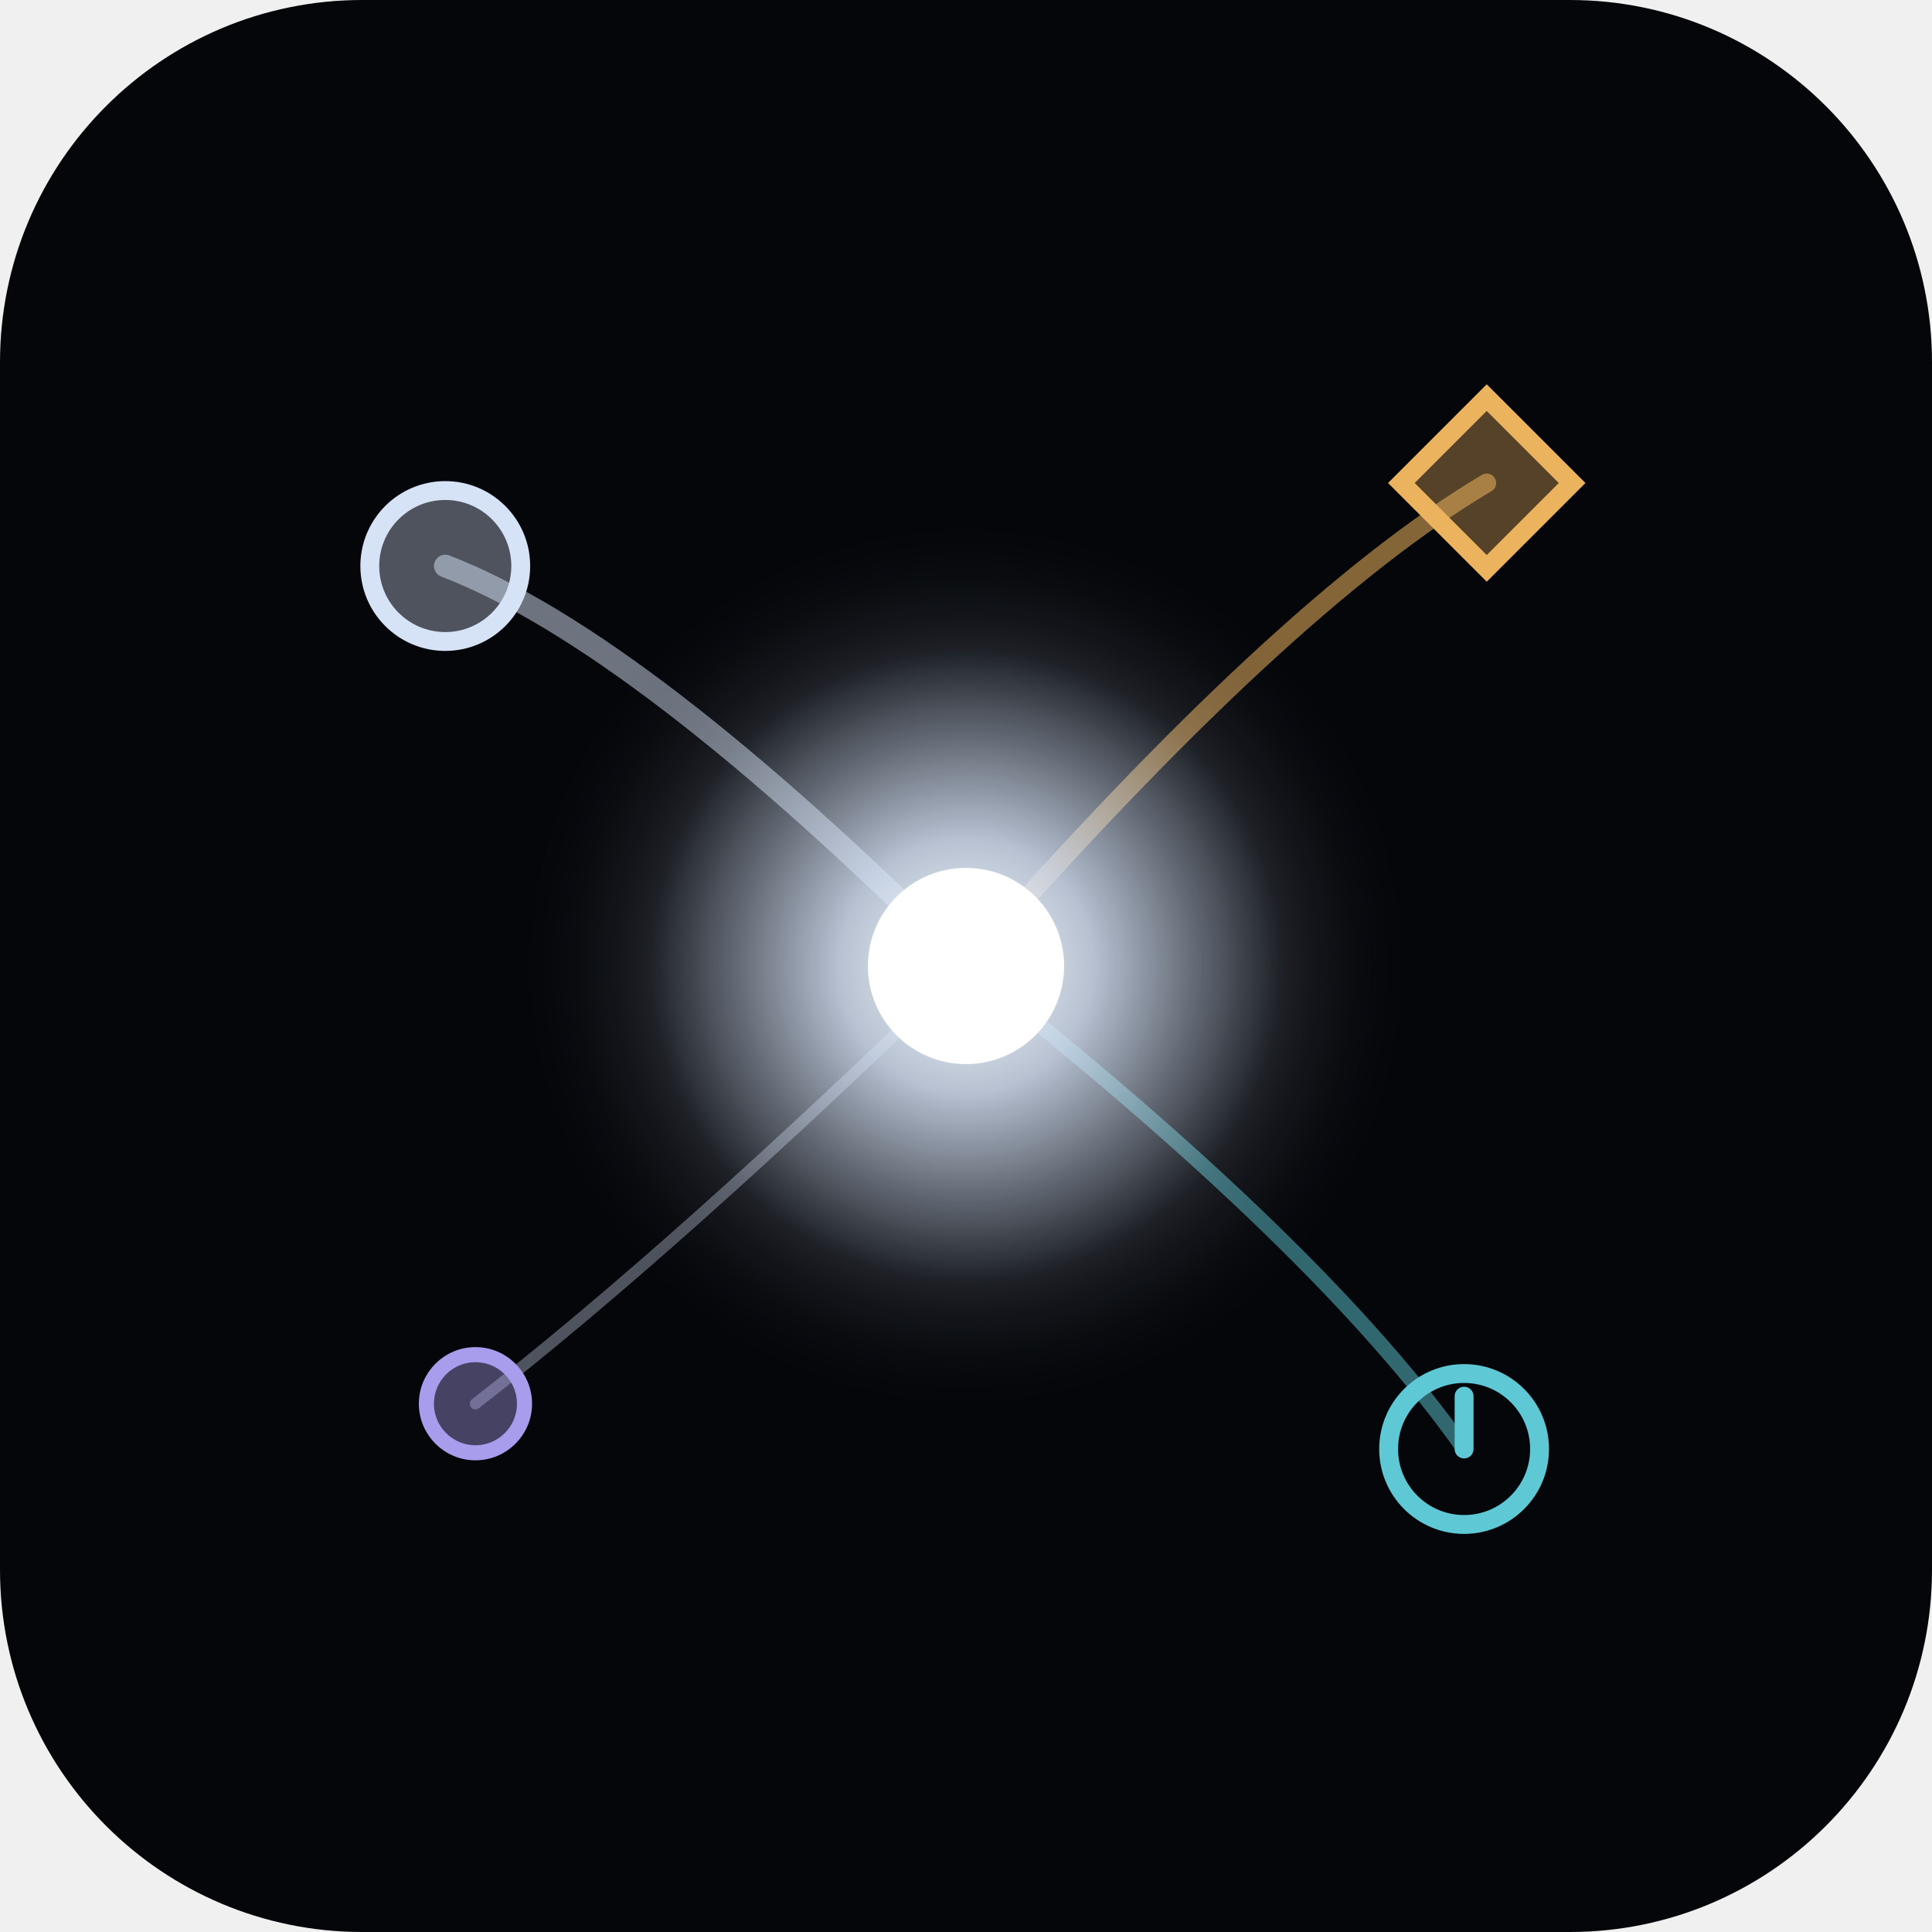
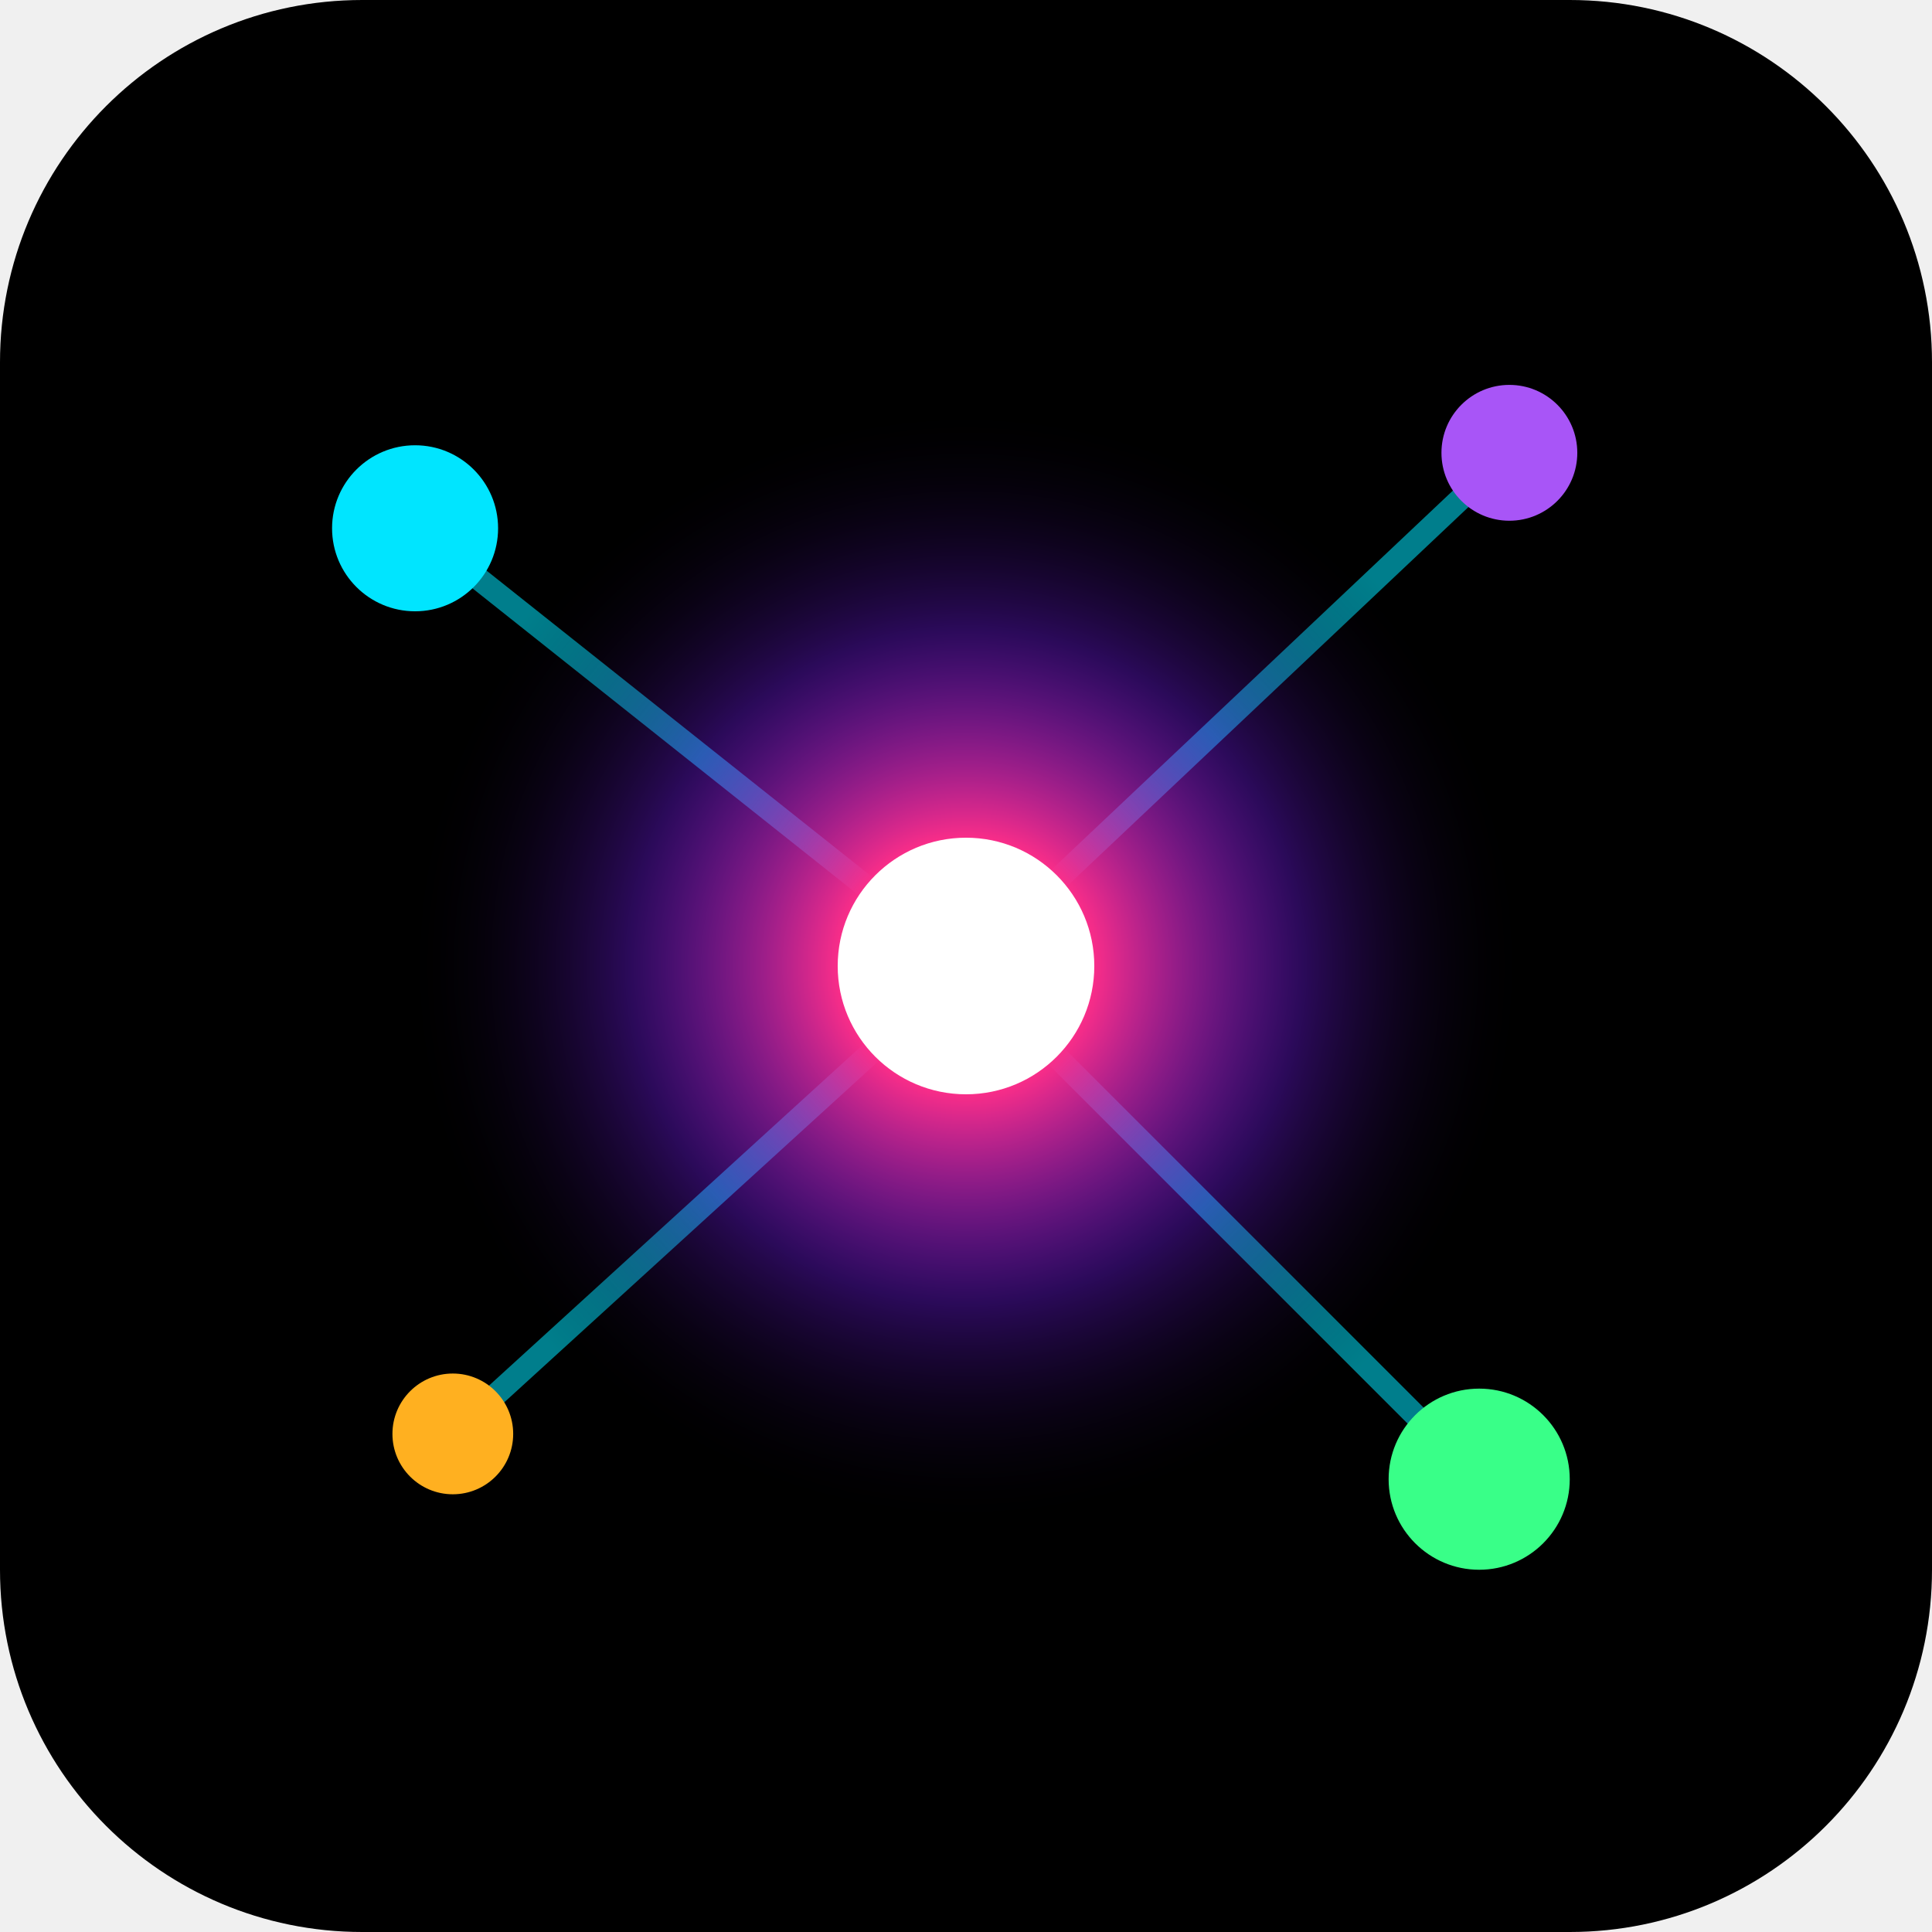
<svg xmlns="http://www.w3.org/2000/svg" viewBox="0 0 512 512">
  <defs>
    <radialGradient id="g" cx="50%" cy="50%" r="50%">
      <stop offset="0%" stop-color="#ffffff" />
-       <stop offset="28%" stop-color="#d6e2f5" stop-opacity="0.85" />
-       <stop offset="70%" stop-color="#d6e2f5" stop-opacity="0.12" />
-       <stop offset="100%" stop-color="#04060a" stop-opacity="0" />
+       <stop offset="22%" stop-color="#ff2e88" />
+       <stop offset="60%" stop-color="#7a1cff" stop-opacity="0.35" />
+       <stop offset="100%" stop-color="#000" stop-opacity="0" />
    </radialGradient>
  </defs>
-   <rect width="512" height="512" rx="96" fill="#04060a" />
-   <g fill="none" stroke-linecap="round">
-     <path d="M256 256 Q170 170 118 150" stroke="#d6e2f5" stroke-opacity="0.5" stroke-width="6" />
-     <path d="M256 256 Q340 160 394 128" stroke="#ecb35e" stroke-opacity="0.55" stroke-width="5" />
-     <path d="M256 256 Q350 330 388 384" stroke="#5ec8d4" stroke-opacity="0.5" stroke-width="4" />
-     <path d="M256 256 Q180 330 126 372" stroke="#d6e2f5" stroke-opacity="0.35" stroke-width="3" />
+   <rect width="512" height="512" rx="96" fill="#000" />
+   <g stroke="#00e5ff" stroke-opacity="0.55" stroke-width="6" fill="none">
+     <path d="M256 256 L110 140" />
+     <path d="M256 256 L400 120" />
+     <path d="M256 256 L392 392" />
+     <path d="M256 256 L120 380" />
  </g>
-   <circle cx="118" cy="150" r="20" fill="#d6e2f5" fill-opacity="0.35" stroke="#d6e2f5" stroke-width="5" />
-   <rect x="378" y="112" width="32" height="32" transform="rotate(45 394 128)" fill="#ecb35e" fill-opacity="0.35" stroke="#ecb35e" stroke-width="5" />
-   <circle cx="388" cy="384" r="20" fill="none" stroke="#5ec8d4" stroke-width="5" />
-   <path d="M388 384 L388 370" stroke="#5ec8d4" stroke-width="5" stroke-linecap="round" />
-   <circle cx="126" cy="372" r="13" fill="#a89cec" fill-opacity="0.4" stroke="#a89cec" stroke-width="4" />
-   <circle cx="256" cy="256" r="120" fill="url(#g)" />
-   <circle cx="256" cy="256" r="26" fill="#fff" />
+   <circle cx="110" cy="140" r="22" fill="#00e5ff" />
+   <circle cx="400" cy="120" r="18" fill="#a855f7" />
+   <circle cx="392" cy="392" r="24" fill="#39ff88" />
+   <circle cx="120" cy="380" r="16" fill="#ffb020" />
+   <circle cx="256" cy="256" r="150" fill="url(#g)" />
+   <circle cx="256" cy="256" r="34" fill="#fff" />
</svg>
